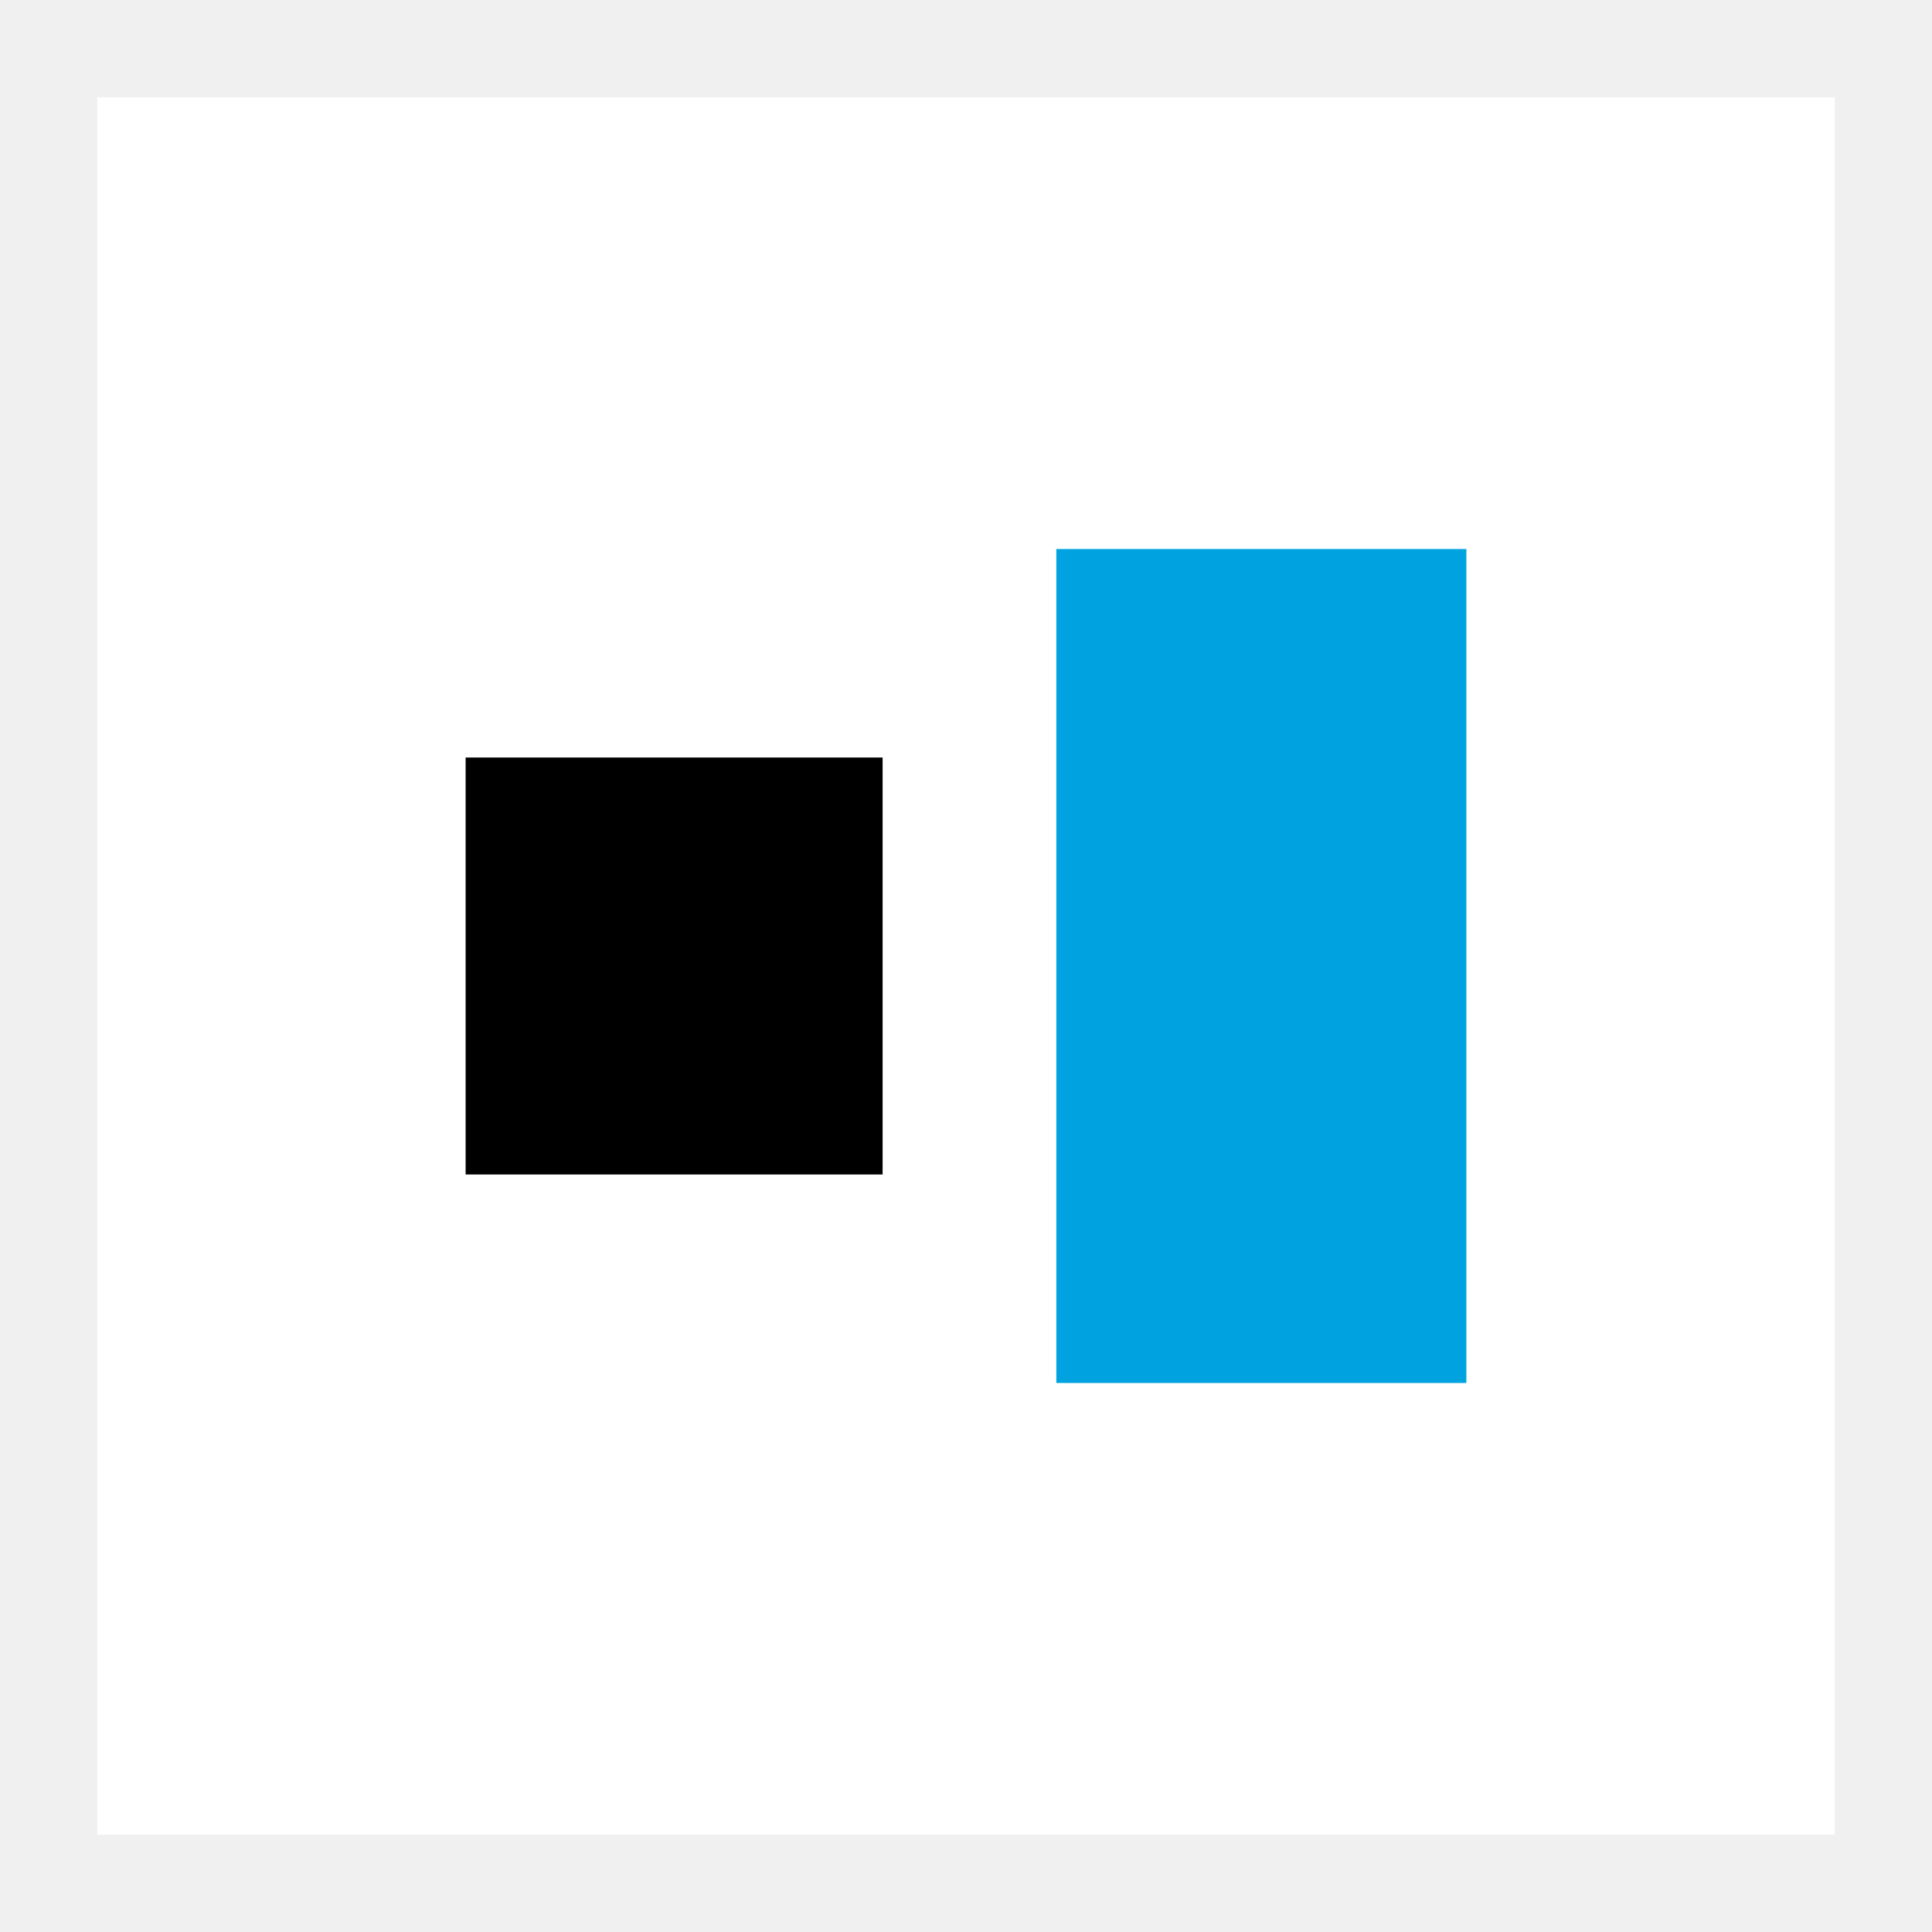
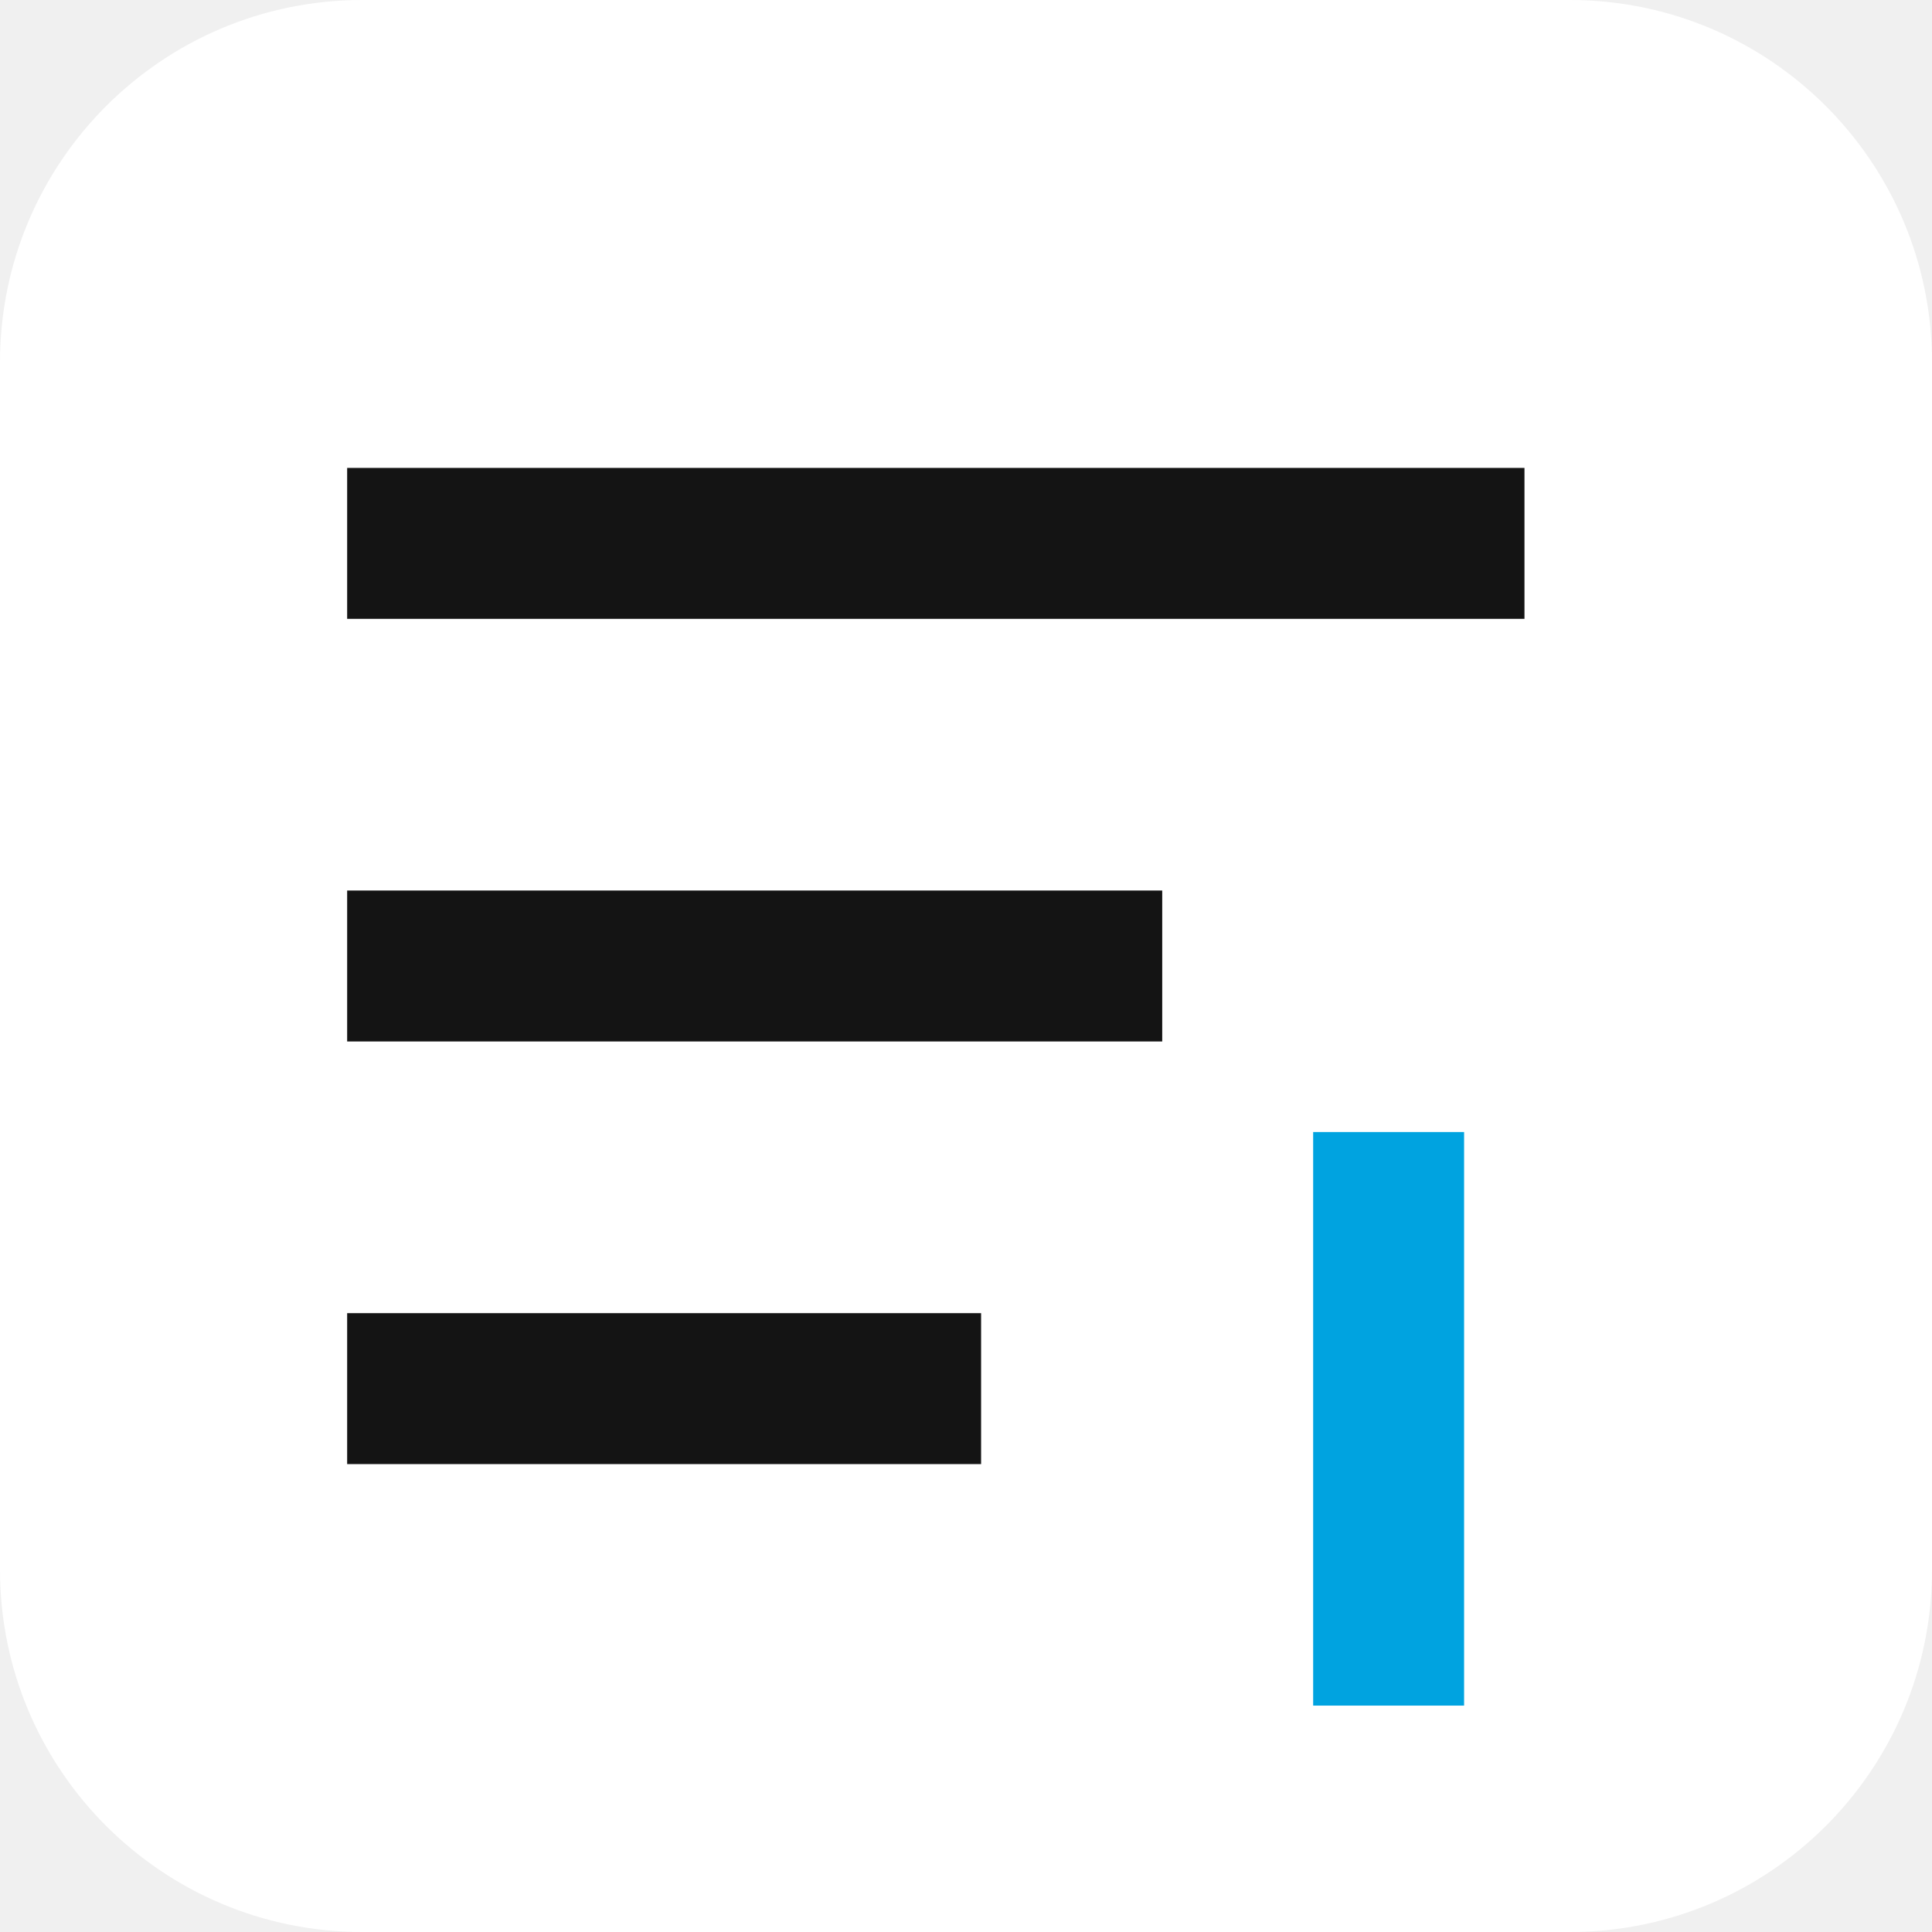
- <svg xmlns="http://www.w3.org/2000/svg" viewBox="-56 -56 1112 1112">
-   <rect x="0" y="0" width="1000" height="1000" fill="#ffffff" />
-   <rect x="212" y="380" width="240" height="240" fill="#000000" />
-   <rect x="552" y="260" width="236" height="480" fill="#00a3e0" />
+ <svg xmlns="http://www.w3.org/2000/svg" viewBox="0 0 32 32">
+   <rect width="32" height="32" rx="6" fill="white" />
+   <g fill="none" stroke="#141414" stroke-width="2.5" stroke-linecap="square" stroke-linejoin="miter">
+     <path d="M7 9h17M7 16h11M7 23h8" />
+     <path d="M23 20v7" stroke="#00a3e0" />
+   </g>
</svg>
